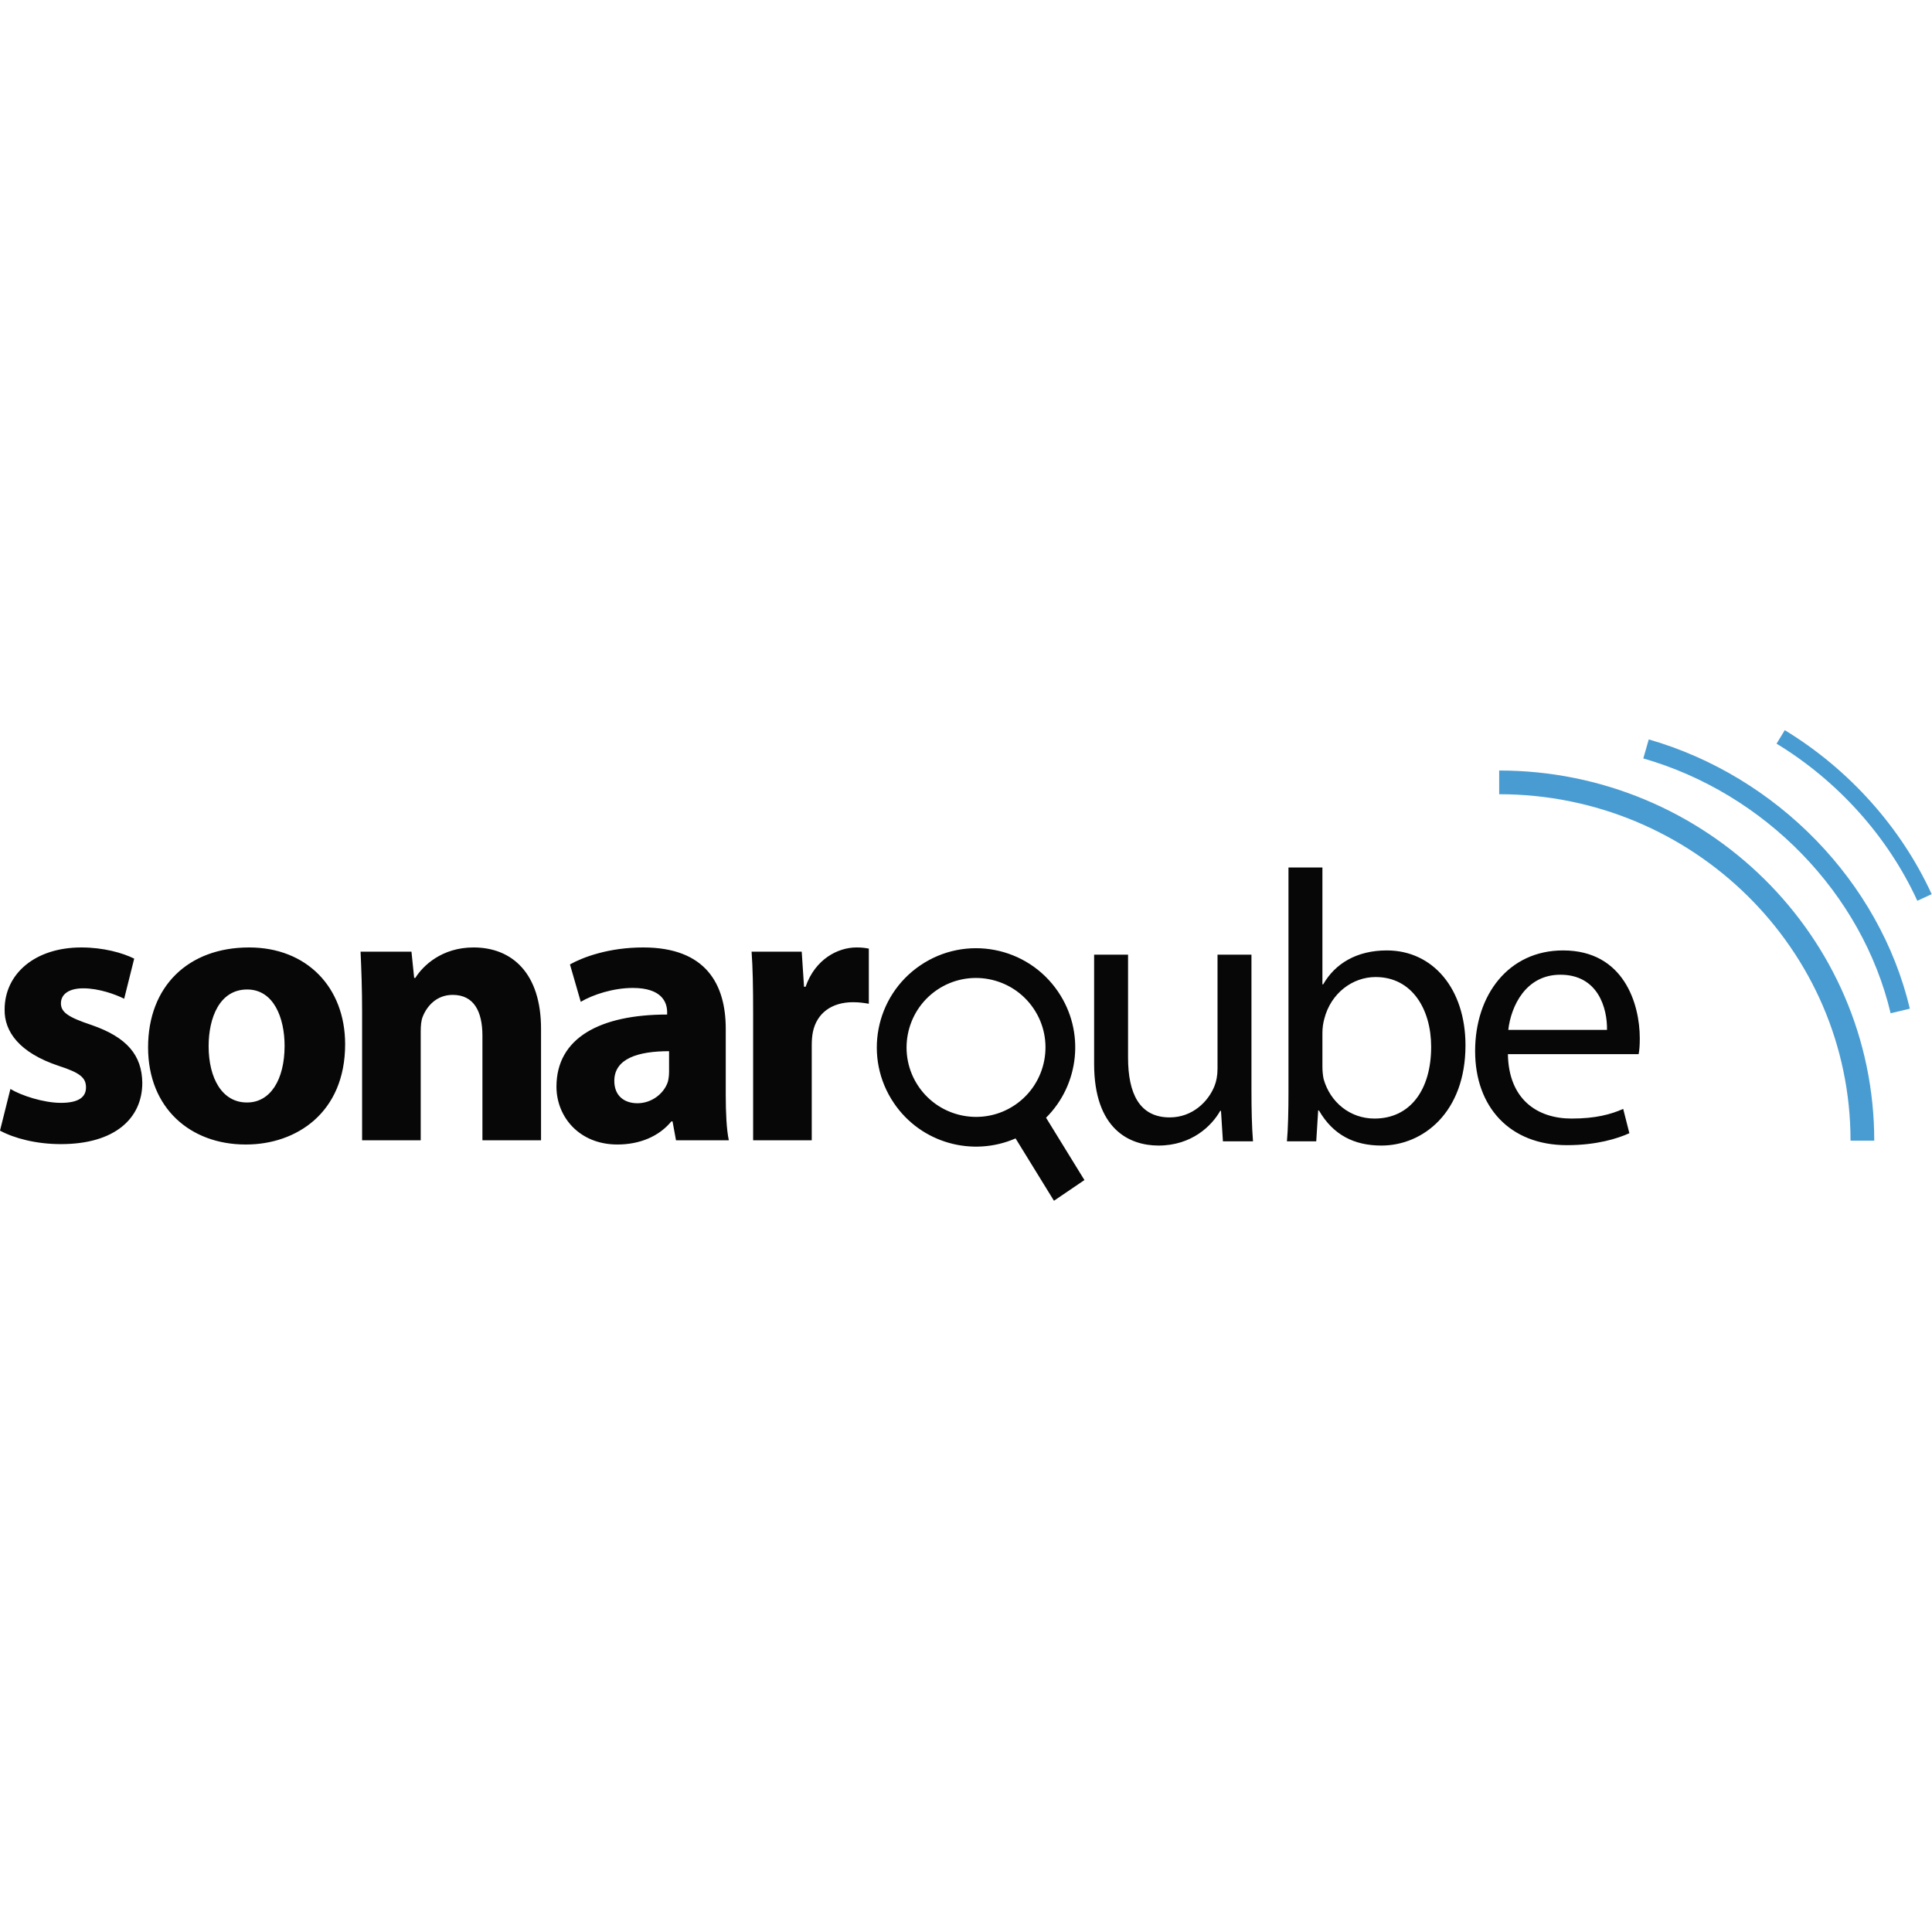
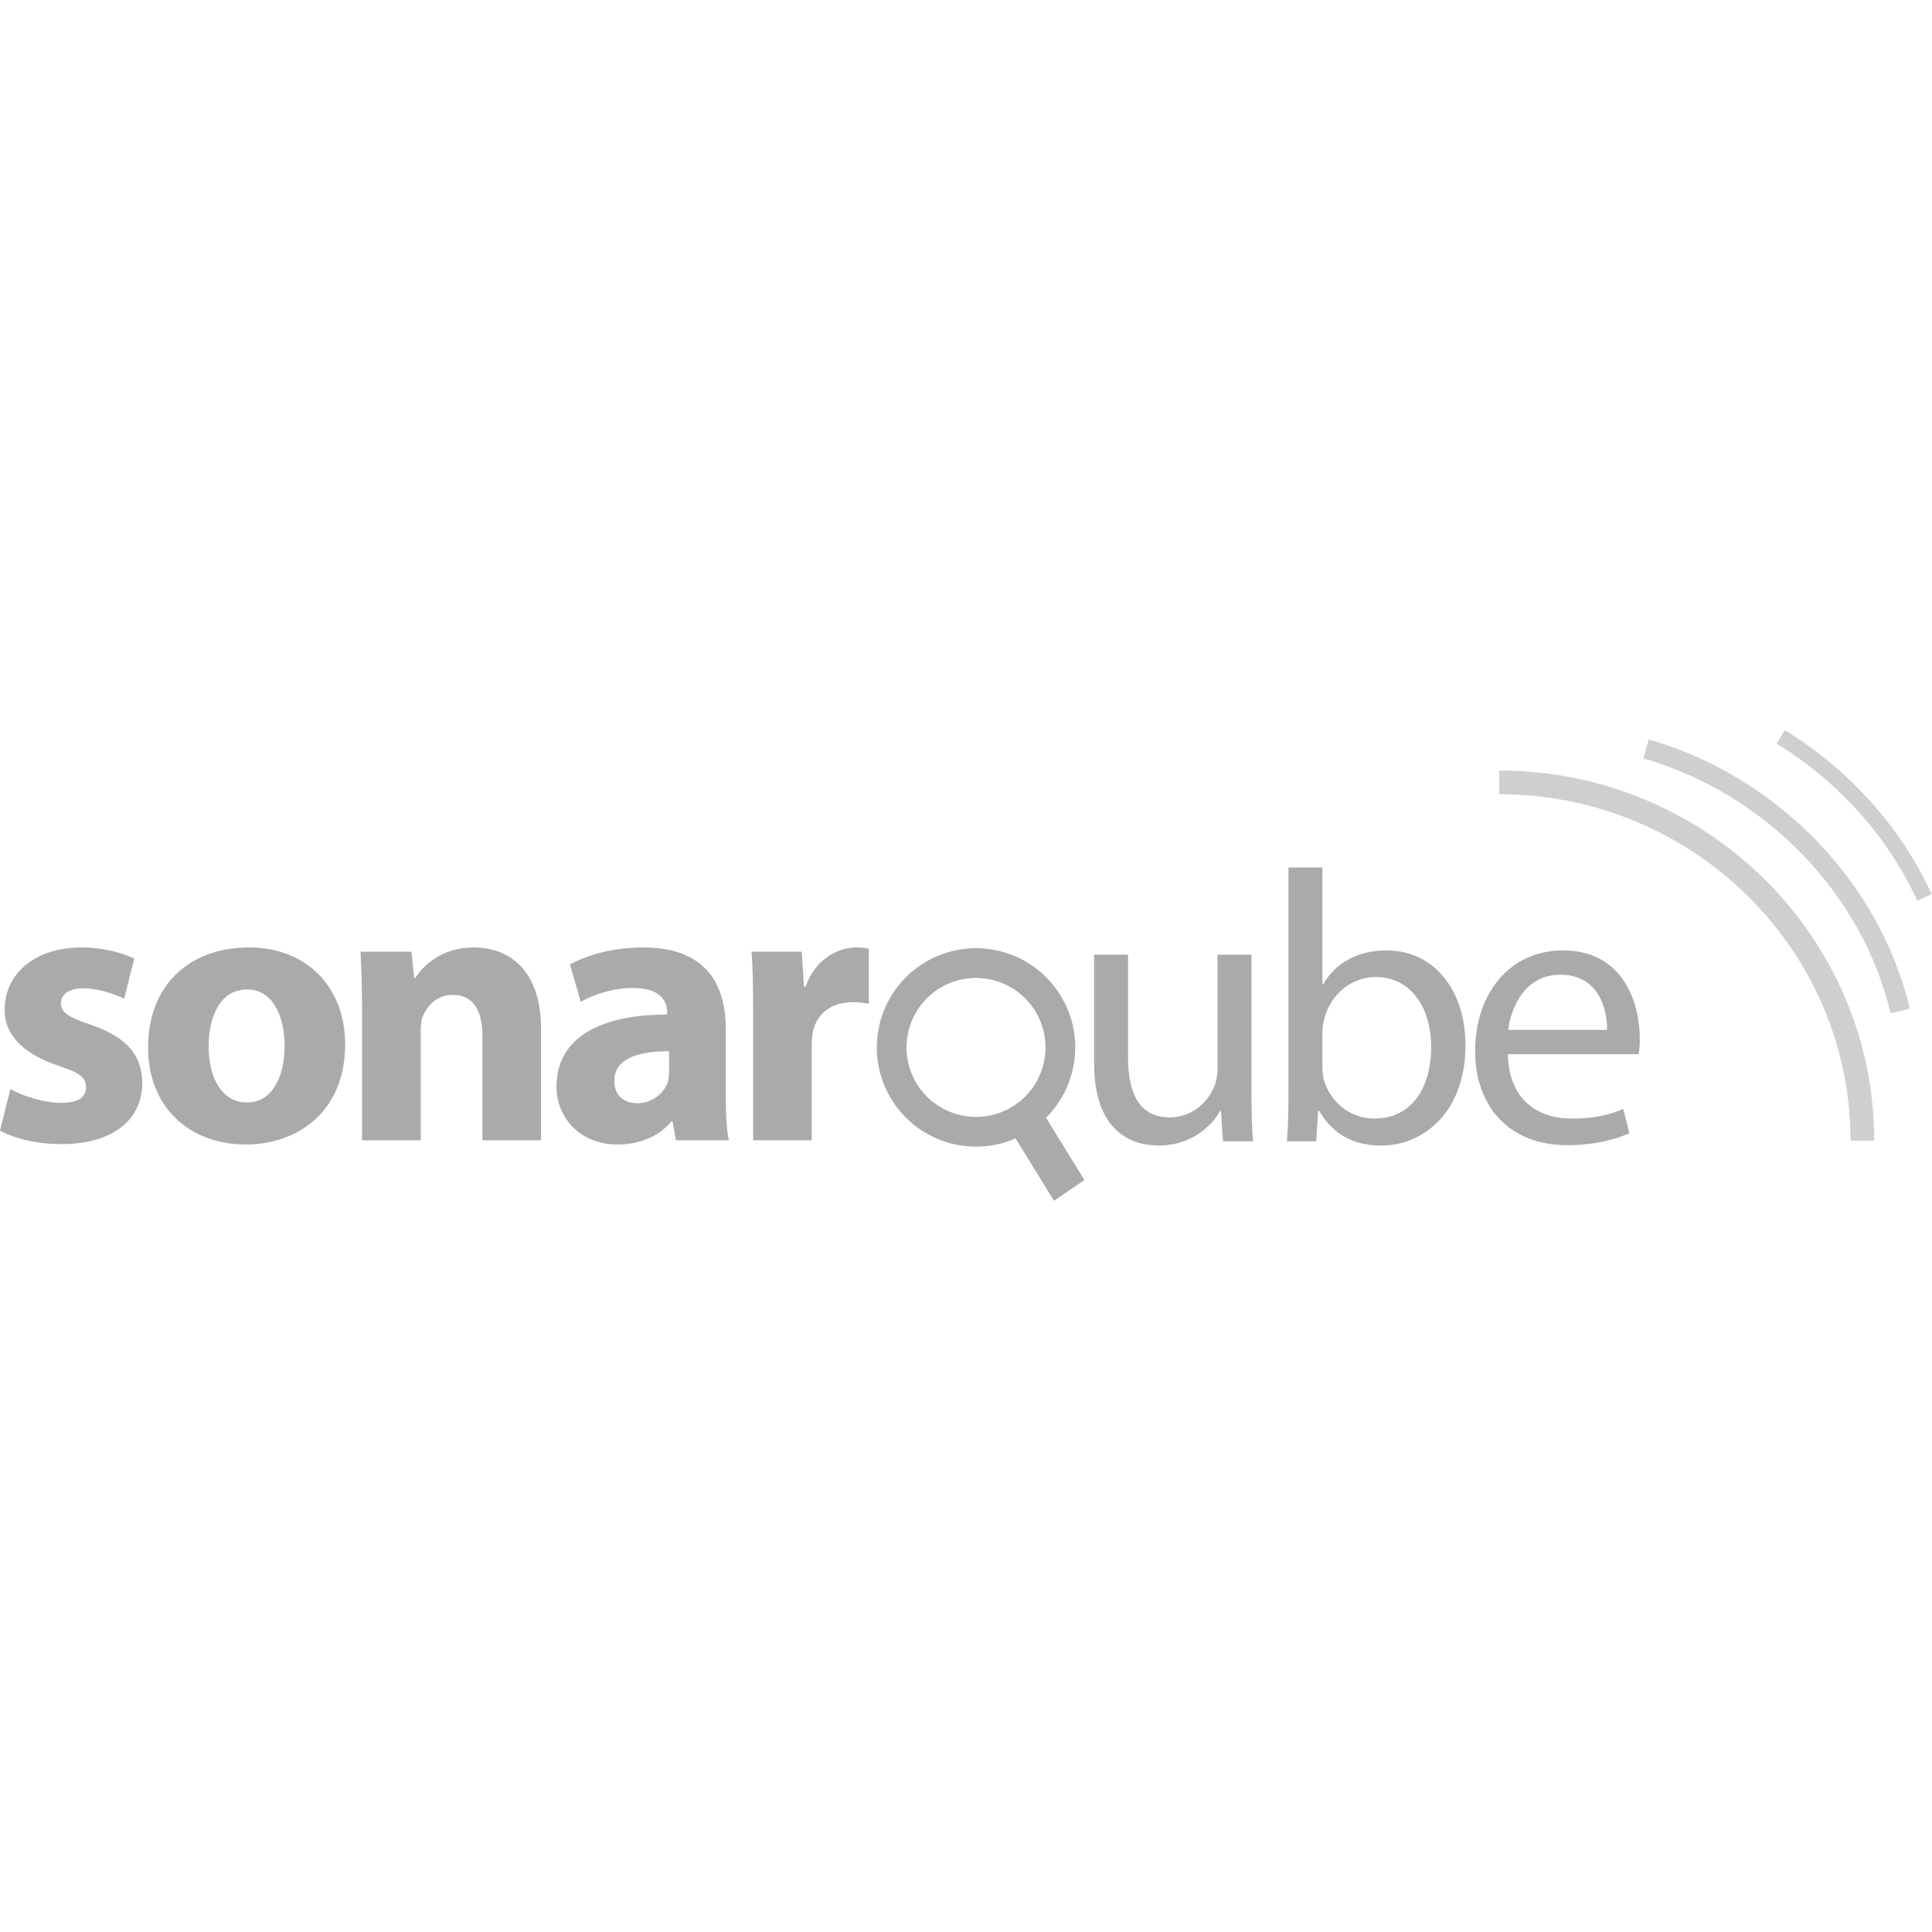
<svg xmlns="http://www.w3.org/2000/svg" width="800px" height="800px" viewBox="0 -193.5 512 512" version="1.1" preserveAspectRatio="xMidYMid">
  <g>
-     <path d="M269.001,99.313 C260.604,105.018 249.137,102.83 243.427,94.433 C237.717,86.036 239.91,74.564 248.307,68.845 C256.7,63.14 268.171,65.332 273.881,73.73 C279.596,82.122 277.407,93.598 269.001,99.313 M280.396,69.301 C272.242,57.285 255.882,54.176 243.878,62.339 C231.866,70.502 228.749,86.857 236.916,98.861 C244.138,109.498 257.777,113.143 269.138,108.191 L279.31,124.712 L287.384,119.228 L277.215,102.706 C286.004,93.964 287.631,79.925 280.396,69.301 M0,106.127 C3.781,108.171 9.606,109.704 16.147,109.704 C30.454,109.704 37.71,102.857 37.71,93.455 C37.608,86.199 33.725,81.396 24.22,78.126 C18.089,76.082 16.147,74.753 16.147,72.403 C16.147,69.95 18.293,68.417 22.074,68.417 C26.264,68.417 30.659,70.052 32.907,71.176 L35.564,60.548 C32.498,59.015 27.388,57.584 21.563,57.584 C9.198,57.584 1.226,64.636 1.226,74.038 C1.124,79.863 5.11,85.484 15.534,88.958 C21.257,90.798 22.79,92.127 22.79,94.681 C22.79,97.236 20.848,98.769 16.147,98.769 C11.548,98.769 5.621,96.828 2.759,95.09 L0,106.127 Z M65.201,109.806 C78.486,109.806 91.465,101.426 91.465,83.235 C91.465,68.111 81.246,57.584 66.018,57.584 C49.871,57.584 39.243,67.906 39.243,84.053 C39.243,100.2 50.485,109.806 65.099,109.806 L65.201,109.806 Z M65.405,98.667 C58.865,98.667 55.288,92.229 55.288,83.746 C55.288,76.286 58.149,68.724 65.507,68.724 C72.559,68.724 75.42,76.286 75.42,83.644 C75.42,92.637 71.639,98.667 65.507,98.667 L65.405,98.667 Z M95.962,108.682 L111.495,108.682 L111.495,79.863 C111.495,78.432 111.598,77.002 112.006,75.98 C113.131,73.118 115.686,70.154 119.978,70.154 C125.599,70.154 127.847,74.549 127.847,80.987 L127.847,108.682 L143.381,108.682 L143.381,79.148 C143.381,64.431 135.716,57.584 125.496,57.584 C117.116,57.584 112.109,62.388 110.065,65.658 L109.758,65.658 L109.043,58.709 L95.553,58.709 C95.757,63.205 95.962,68.417 95.962,74.651 L95.962,108.682 Z M192.332,79.148 C192.332,67.395 187.12,57.584 170.462,57.584 C161.367,57.584 154.52,60.139 151.045,62.081 L153.907,71.994 C157.177,70.052 162.593,68.315 167.703,68.315 C175.368,68.315 176.799,72.096 176.799,74.753 L176.799,75.366 C159.119,75.366 147.468,81.498 147.468,94.477 C147.468,102.448 153.498,109.806 163.615,109.806 C169.543,109.806 174.652,107.66 177.923,103.675 L178.229,103.675 L179.149,108.682 L193.15,108.682 C192.537,105.923 192.332,101.324 192.332,96.623 L192.332,79.148 Z M177.31,90.491 C177.31,91.411 177.207,92.331 177.003,93.148 C175.981,96.317 172.711,98.871 168.929,98.871 C165.455,98.871 162.798,96.93 162.798,92.944 C162.798,87.017 169.134,85.075 177.31,85.075 L177.31,90.491 Z M199.588,108.682 L215.122,108.682 L215.122,83.44 C215.122,82.111 215.224,80.987 215.429,79.965 C216.45,75.06 220.334,72.096 226.057,72.096 C227.794,72.096 229.021,72.301 230.247,72.505 L230.247,57.891 C229.123,57.687 228.407,57.584 226.977,57.584 C222.071,57.584 216.042,60.65 213.487,68.008 L213.078,68.008 L212.465,58.709 L199.179,58.709 C199.486,63.001 199.588,67.804 199.588,75.162 L199.588,108.682 Z M331.649,59.497 L322.655,59.497 L322.655,89.747 C322.655,91.484 322.349,93.119 321.838,94.345 C320.203,98.433 316.013,102.623 309.983,102.623 C301.91,102.623 298.946,96.185 298.946,86.783 L298.946,59.497 L289.953,59.497 L289.953,88.418 C289.953,105.689 299.253,110.083 307.019,110.083 C315.808,110.083 321.122,104.871 323.371,100.886 L323.575,100.886 L324.086,108.959 L332.057,108.959 C331.751,105.076 331.649,100.579 331.649,95.367 L331.649,59.497 Z M341.459,96.185 C341.459,100.579 341.357,105.587 341.051,108.959 L348.818,108.959 L349.329,100.784 L349.533,100.784 C353.314,107.324 358.935,110.083 366.089,110.083 C377.126,110.083 388.367,101.295 388.367,83.513 C388.367,68.592 379.783,58.372 367.519,58.372 C359.548,58.372 353.825,61.847 350.657,67.366 L350.453,67.366 L350.453,36.4 L341.459,36.4 L341.459,96.185 Z M350.453,80.242 C350.453,78.812 350.657,77.585 350.964,76.461 C352.701,69.716 358.424,65.424 364.556,65.424 C374.162,65.424 379.272,73.906 379.272,83.921 C379.272,95.265 373.753,102.93 364.249,102.93 C357.811,102.93 352.497,98.638 350.759,92.404 C350.555,91.382 350.453,90.257 350.453,89.133 L350.453,80.242 Z M434.253,85.863 C434.458,84.841 434.56,83.513 434.56,81.673 C434.56,72.578 430.37,58.372 414.223,58.372 C399.813,58.372 390.922,70.125 390.922,85.046 C390.922,99.864 400.12,109.981 415.245,109.981 C423.114,109.981 428.632,108.244 431.8,106.813 L430.165,100.375 C426.895,101.806 422.909,102.93 416.471,102.93 C407.478,102.93 399.813,97.922 399.609,85.863 L434.253,85.863 Z M399.711,79.425 C400.426,73.191 404.31,64.811 413.507,64.811 C423.523,64.811 425.975,73.702 425.873,79.425 L399.711,79.425 Z" fill="#070707">
+     <path d="M269.001,99.313 C260.604,105.018 249.137,102.83 243.427,94.433 C237.717,86.036 239.91,74.564 248.307,68.845 C256.7,63.14 268.171,65.332 273.881,73.73 C279.596,82.122 277.407,93.598 269.001,99.313 M280.396,69.301 C272.242,57.285 255.882,54.176 243.878,62.339 C231.866,70.502 228.749,86.857 236.916,98.861 C244.138,109.498 257.777,113.143 269.138,108.191 L279.31,124.712 L287.384,119.228 L277.215,102.706 C286.004,93.964 287.631,79.925 280.396,69.301 M0,106.127 C3.781,108.171 9.606,109.704 16.147,109.704 C30.454,109.704 37.71,102.857 37.71,93.455 C37.608,86.199 33.725,81.396 24.22,78.126 C18.089,76.082 16.147,74.753 16.147,72.403 C16.147,69.95 18.293,68.417 22.074,68.417 C26.264,68.417 30.659,70.052 32.907,71.176 L35.564,60.548 C32.498,59.015 27.388,57.584 21.563,57.584 C9.198,57.584 1.226,64.636 1.226,74.038 C1.124,79.863 5.11,85.484 15.534,88.958 C21.257,90.798 22.79,92.127 22.79,94.681 C22.79,97.236 20.848,98.769 16.147,98.769 C11.548,98.769 5.621,96.828 2.759,95.09 L0,106.127 Z M65.201,109.806 C78.486,109.806 91.465,101.426 91.465,83.235 C91.465,68.111 81.246,57.584 66.018,57.584 C49.871,57.584 39.243,67.906 39.243,84.053 C39.243,100.2 50.485,109.806 65.099,109.806 L65.201,109.806 Z M65.405,98.667 C58.865,98.667 55.288,92.229 55.288,83.746 C55.288,76.286 58.149,68.724 65.507,68.724 C72.559,68.724 75.42,76.286 75.42,83.644 C75.42,92.637 71.639,98.667 65.507,98.667 L65.405,98.667 Z M95.962,108.682 L111.495,108.682 L111.495,79.863 C111.495,78.432 111.598,77.002 112.006,75.98 C113.131,73.118 115.686,70.154 119.978,70.154 C125.599,70.154 127.847,74.549 127.847,80.987 L127.847,108.682 L143.381,108.682 L143.381,79.148 C143.381,64.431 135.716,57.584 125.496,57.584 C117.116,57.584 112.109,62.388 110.065,65.658 L109.758,65.658 L109.043,58.709 L95.553,58.709 C95.757,63.205 95.962,68.417 95.962,74.651 L95.962,108.682 Z M192.332,79.148 C192.332,67.395 187.12,57.584 170.462,57.584 C161.367,57.584 154.52,60.139 151.045,62.081 L153.907,71.994 C157.177,70.052 162.593,68.315 167.703,68.315 C175.368,68.315 176.799,72.096 176.799,74.753 L176.799,75.366 C159.119,75.366 147.468,81.498 147.468,94.477 C147.468,102.448 153.498,109.806 163.615,109.806 C169.543,109.806 174.652,107.66 177.923,103.675 L178.229,103.675 L179.149,108.682 L193.15,108.682 C192.537,105.923 192.332,101.324 192.332,96.623 L192.332,79.148 Z M177.31,90.491 C177.31,91.411 177.207,92.331 177.003,93.148 C175.981,96.317 172.711,98.871 168.929,98.871 C165.455,98.871 162.798,96.93 162.798,92.944 C162.798,87.017 169.134,85.075 177.31,85.075 L177.31,90.491 Z M199.588,108.682 L215.122,108.682 L215.122,83.44 C215.122,82.111 215.224,80.987 215.429,79.965 C216.45,75.06 220.334,72.096 226.057,72.096 C227.794,72.096 229.021,72.301 230.247,72.505 L230.247,57.891 C229.123,57.687 228.407,57.584 226.977,57.584 C222.071,57.584 216.042,60.65 213.487,68.008 L213.078,68.008 L212.465,58.709 L199.179,58.709 C199.486,63.001 199.588,67.804 199.588,75.162 L199.588,108.682 Z M331.649,59.497 L322.655,59.497 L322.655,89.747 C322.655,91.484 322.349,93.119 321.838,94.345 C320.203,98.433 316.013,102.623 309.983,102.623 C301.91,102.623 298.946,96.185 298.946,86.783 L298.946,59.497 L289.953,59.497 L289.953,88.418 C289.953,105.689 299.253,110.083 307.019,110.083 C315.808,110.083 321.122,104.871 323.371,100.886 L323.575,100.886 L324.086,108.959 L332.057,108.959 C331.751,105.076 331.649,100.579 331.649,95.367 L331.649,59.497 Z M341.459,96.185 C341.459,100.579 341.357,105.587 341.051,108.959 L348.818,108.959 L349.329,100.784 L349.533,100.784 C353.314,107.324 358.935,110.083 366.089,110.083 C377.126,110.083 388.367,101.295 388.367,83.513 C388.367,68.592 379.783,58.372 367.519,58.372 C359.548,58.372 353.825,61.847 350.657,67.366 L350.453,67.366 L350.453,36.4 L341.459,36.4 L341.459,96.185 Z M350.453,80.242 C350.453,78.812 350.657,77.585 350.964,76.461 C352.701,69.716 358.424,65.424 364.556,65.424 C374.162,65.424 379.272,73.906 379.272,83.921 C379.272,95.265 373.753,102.93 364.249,102.93 C357.811,102.93 352.497,98.638 350.759,92.404 C350.555,91.382 350.453,90.257 350.453,89.133 L350.453,80.242 Z M434.253,85.863 C434.458,84.841 434.56,83.513 434.56,81.673 C434.56,72.578 430.37,58.372 414.223,58.372 C399.813,58.372 390.922,70.125 390.922,85.046 C390.922,99.864 400.12,109.981 415.245,109.981 C423.114,109.981 428.632,108.244 431.8,106.813 L430.165,100.375 C426.895,101.806 422.909,102.93 416.471,102.93 C407.478,102.93 399.813,97.922 399.609,85.863 L434.253,85.863 Z M399.711,79.425 C400.426,73.191 404.31,64.811 413.507,64.811 C423.523,64.811 425.975,73.702 425.873,79.425 L399.711,79.425 Z" fill="#aaaaaa">

</path>
-     <path d="M496.694,108.787 L490.409,108.787 C490.409,58.162 448.636,16.977 397.295,16.977 L397.295,10.692 C452.106,10.692 496.694,54.687 496.694,108.787 Z M501.037,75.02 C493.496,43.263 467.759,16.756 435.491,7.49 L436.939,2.453 C470.996,12.234 498.158,40.235 506.13,73.807 L501.037,75.02 Z M508.114,45.217 C500.339,28.261 487.079,13.473 470.808,3.581 L472.984,0 C489.974,10.33 503.792,25.758 511.916,43.467 L508.114,45.217 Z" fill="#499CD2" fill-rule="nonzero">
+     <path d="M496.694,108.787 L490.409,108.787 C490.409,58.162 448.636,16.977 397.295,16.977 L397.295,10.692 C452.106,10.692 496.694,54.687 496.694,108.787 Z M501.037,75.02 C493.496,43.263 467.759,16.756 435.491,7.49 L436.939,2.453 C470.996,12.234 498.158,40.235 506.13,73.807 L501.037,75.02 Z M508.114,45.217 C500.339,28.261 487.079,13.473 470.808,3.581 L472.984,0 C489.974,10.33 503.792,25.758 511.916,43.467 L508.114,45.217 Z" fill="#cfcfcf" fill-rule="nonzero">

</path>
  </g>
</svg>
